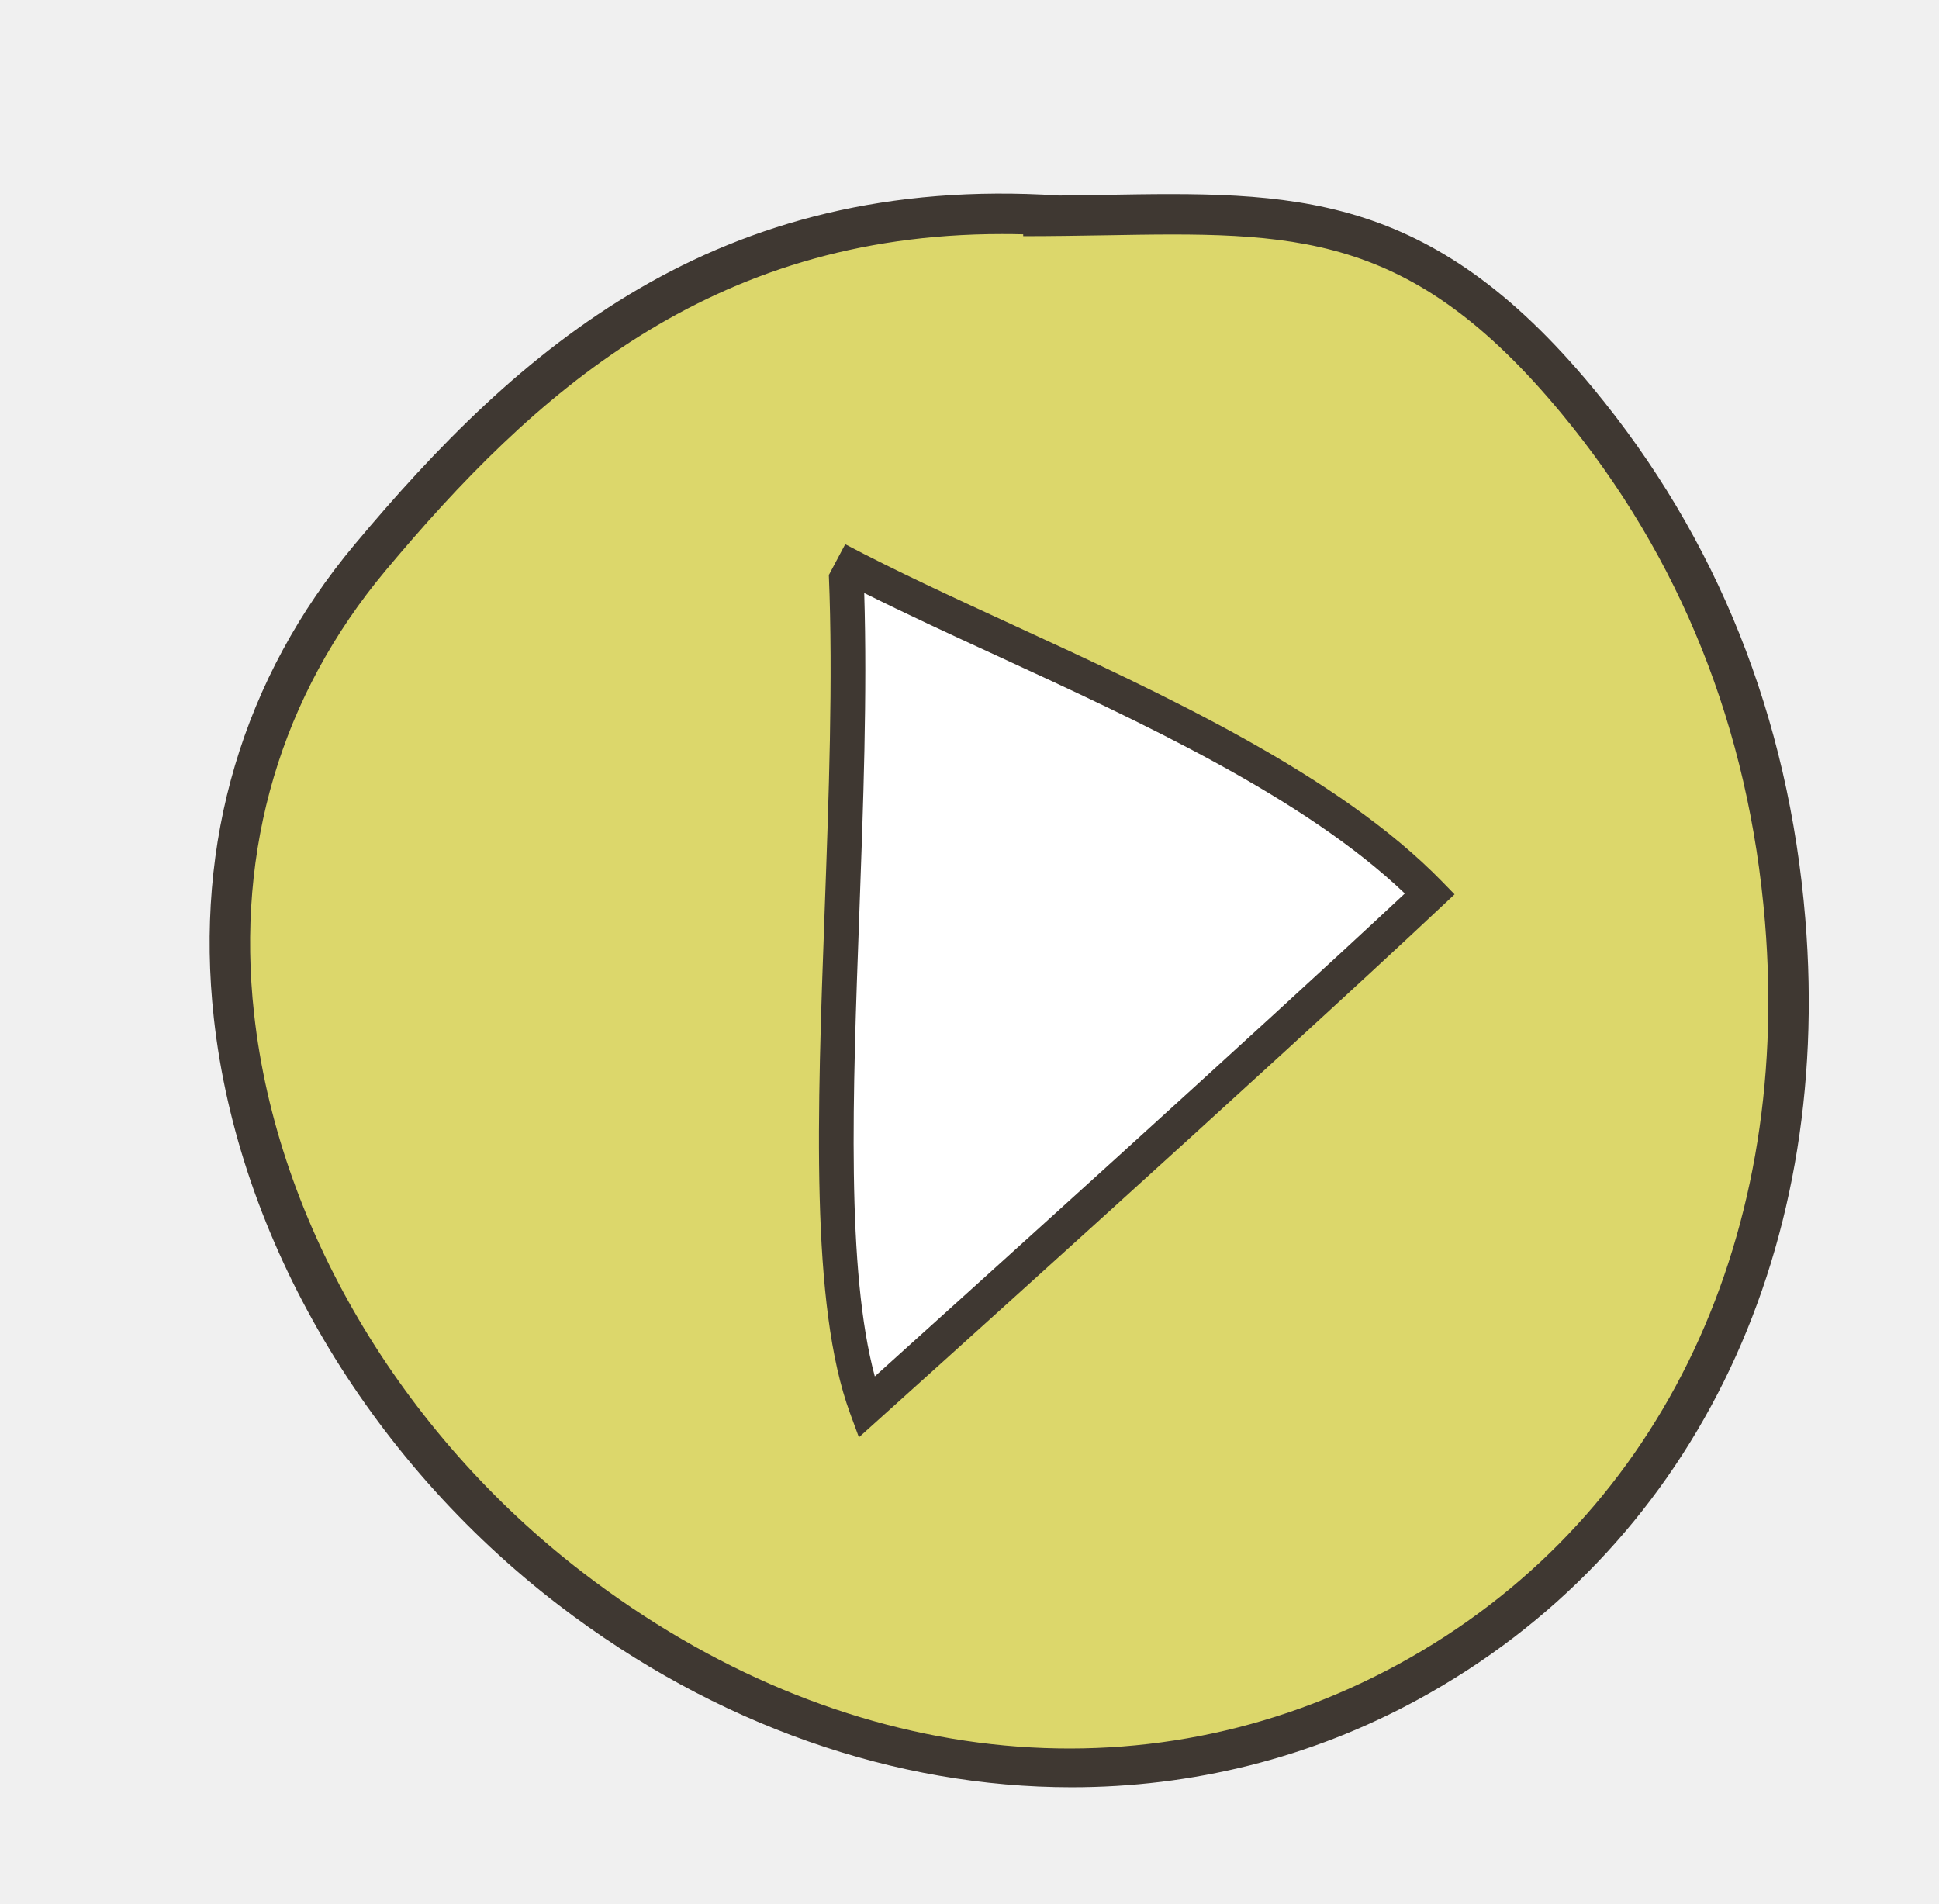
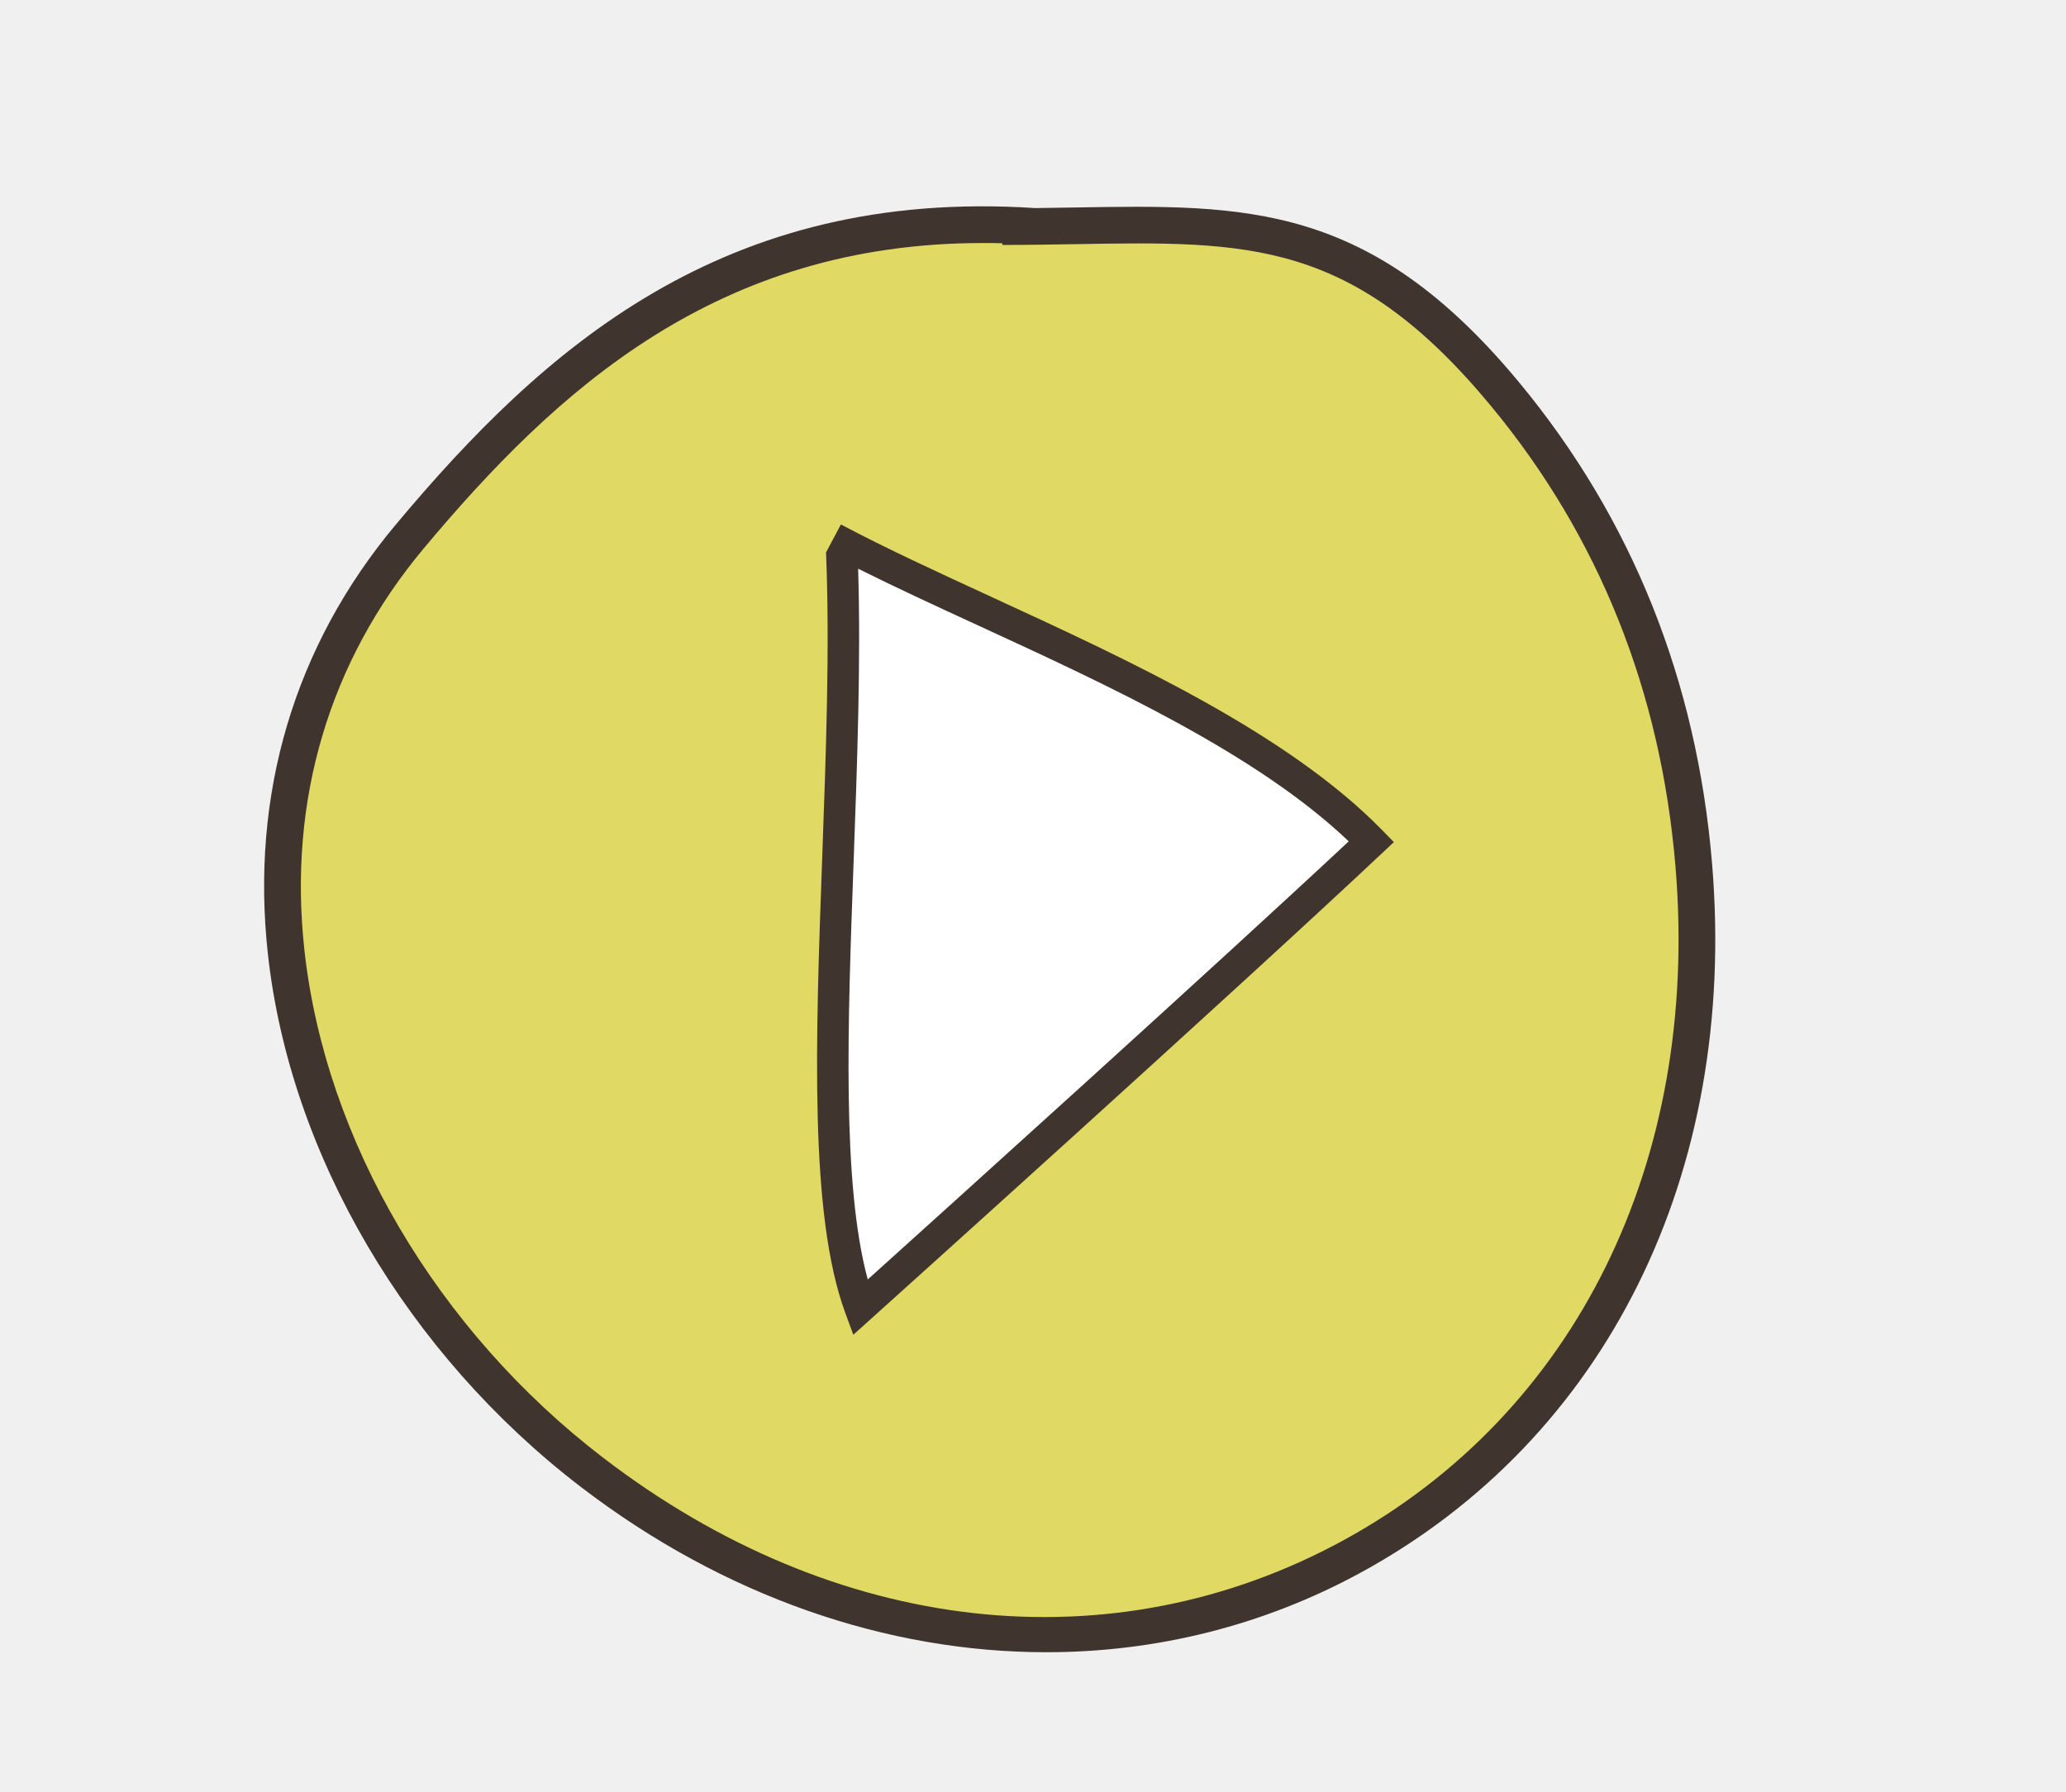
- <svg xmlns="http://www.w3.org/2000/svg" width="166.492" height="163.492" viewBox="0 0 166.492 163.492">
-   <path fill="#DCD76B" d="M87.857 18.543c20.396 0 32.178-2.736 47.583 15.885 10.743 12.981 16.471 28.047 17.841 44.605 5.031 60.858-56.265 94.191-104.244 57.42-26.893-20.605-40.873-60.348-17.264-88.572 15.57-18.615 32.356-31.129 59.116-29.356" />
-   <path fill="#3F3832" d="M92.009 153.471c-15.091 0-30.531-5.297-44.029-15.637-16.449-12.607-27.523-31.449-29.619-50.411-1.678-15.142 2.502-29.204 12.082-40.658C44.424 30.054 61.441 14.86 90.945 16.788c1.3-.015 2.561-.036 3.792-.056 16.22-.278 27.931-.467 42.042 16.588 10.663 12.889 16.799 28.222 18.233 45.569 2.42 29.295-10.004 54.356-33.235 67.04-9.258 5.051-19.432 7.542-29.768 7.542zM86.021 20.096c-25.129 0-40.29 13.804-52.918 28.903-8.955 10.704-12.859 23.859-11.287 38.048 1.988 18.032 12.561 35.987 28.277 48.026 21.963 16.837 48.14 19.749 70.021 7.811 21.99-12.007 33.741-35.824 31.436-63.71-1.374-16.631-7.245-31.308-17.449-43.638-13.045-15.773-22.945-15.619-39.306-15.332-2.204.035-4.511.074-6.938.074v-.159a62.922 62.922 0 0 0-1.836-.023z" />
-   <path fill="#FFF" d="M72.659 49.281c1.006 24.75-3.497 57.354 1.733 71.559 8.303-7.466 36.369-32.784 48.381-44.089-12.181-12.504-35.642-20.622-50.896-28.702" />
-   <path fill="#3F3832" d="M72.575 46.732c4.242 2.249 9.118 4.494 14.279 6.873 13.139 6.049 28.031 12.913 36.987 22.107l1.057 1.085-1.104 1.034c-13.913 13.097-48.064 43.812-48.407 44.119l-1.636 1.472-.761-2.067c-3.414-9.286-2.812-25.721-2.182-43.113.355-9.789.729-19.908.36-28.899l.023-.006 1.384-2.605zm48.05 29.992c-8.685-8.278-22.641-14.712-35.016-20.411-4.023-1.85-7.867-3.628-11.402-5.392.264 8.667-.082 18.193-.418 27.437-.576 15.771-1.124 30.745 1.327 39.832 6.919-6.236 32.921-29.686 45.509-41.466z" />
+ <svg xmlns="http://www.w3.org/2000/svg" id="Capa_1" width="195.487" height="169.574" viewBox="0 0 195.487 169.574">
+   <style>.st0{fill:#e0d963}.st1{fill:#fff}.st2{fill:#3f352e}</style>
+   <path class="st0" d="M94.848 21.448c20.396 0 32.178-2.736 47.583 15.885 10.743 12.981 16.471 28.047 17.841 44.605 5.031 60.858-56.265 94.191-104.244 57.42-26.893-20.605-40.873-60.348-17.264-88.572C54.334 32.171 71.121 19.657 97.88 21.43" />
+   <path class="st2" d="M99 156.376c-15.091 0-30.531-5.297-44.029-15.637-16.449-12.607-27.523-31.449-29.619-50.411-1.678-15.142 2.502-29.204 12.082-40.658 13.981-16.711 30.998-31.904 60.502-29.977 1.3-.015 2.561-.036 3.792-.056 16.22-.278 27.931-.467 42.042 16.588 10.663 12.889 16.799 28.222 18.233 45.569 2.42 29.295-10.004 54.356-33.235 67.04-9.258 5.052-19.432 7.542-29.768 7.542zM93.012 23.001c-25.129 0-40.29 13.804-52.918 28.903-8.955 10.704-12.859 23.859-11.287 38.048 1.988 18.032 12.561 35.987 28.277 48.026 21.963 16.837 48.14 19.749 70.021 7.811 21.99-12.007 33.741-35.824 31.436-63.71-1.374-16.631-7.245-31.308-17.449-43.638-13.045-15.773-22.945-15.619-39.306-15.332-2.204.035-4.511.074-6.938.074v-.159a62.879 62.879 0 0 0-1.836-.023z" />
+   <path class="st1" d="M79.65 52.187c1.006 24.75-3.497 57.354 1.733 71.559 8.303-7.466 36.369-32.784 48.381-44.089-12.181-12.504-35.642-20.622-50.896-28.702" />
+   <path class="st2" d="M79.566 49.638c4.242 2.249 9.118 4.494 14.279 6.873 13.139 6.049 28.031 12.913 36.987 22.107l1.057 1.085-1.104 1.034c-13.913 13.097-48.064 43.812-48.407 44.119l-1.636 1.472-.761-2.067c-3.414-9.286-2.812-25.721-2.182-43.113.355-9.789.729-19.908.36-28.899l.023-.006 1.384-2.605zm48.05 29.991c-8.685-8.278-22.641-14.712-35.016-20.411-4.023-1.85-7.867-3.628-11.402-5.392.264 8.667-.082 18.193-.418 27.437-.576 15.771-1.124 30.745 1.327 39.832 6.919-6.236 32.921-29.686 45.509-41.466z" />
</svg>
